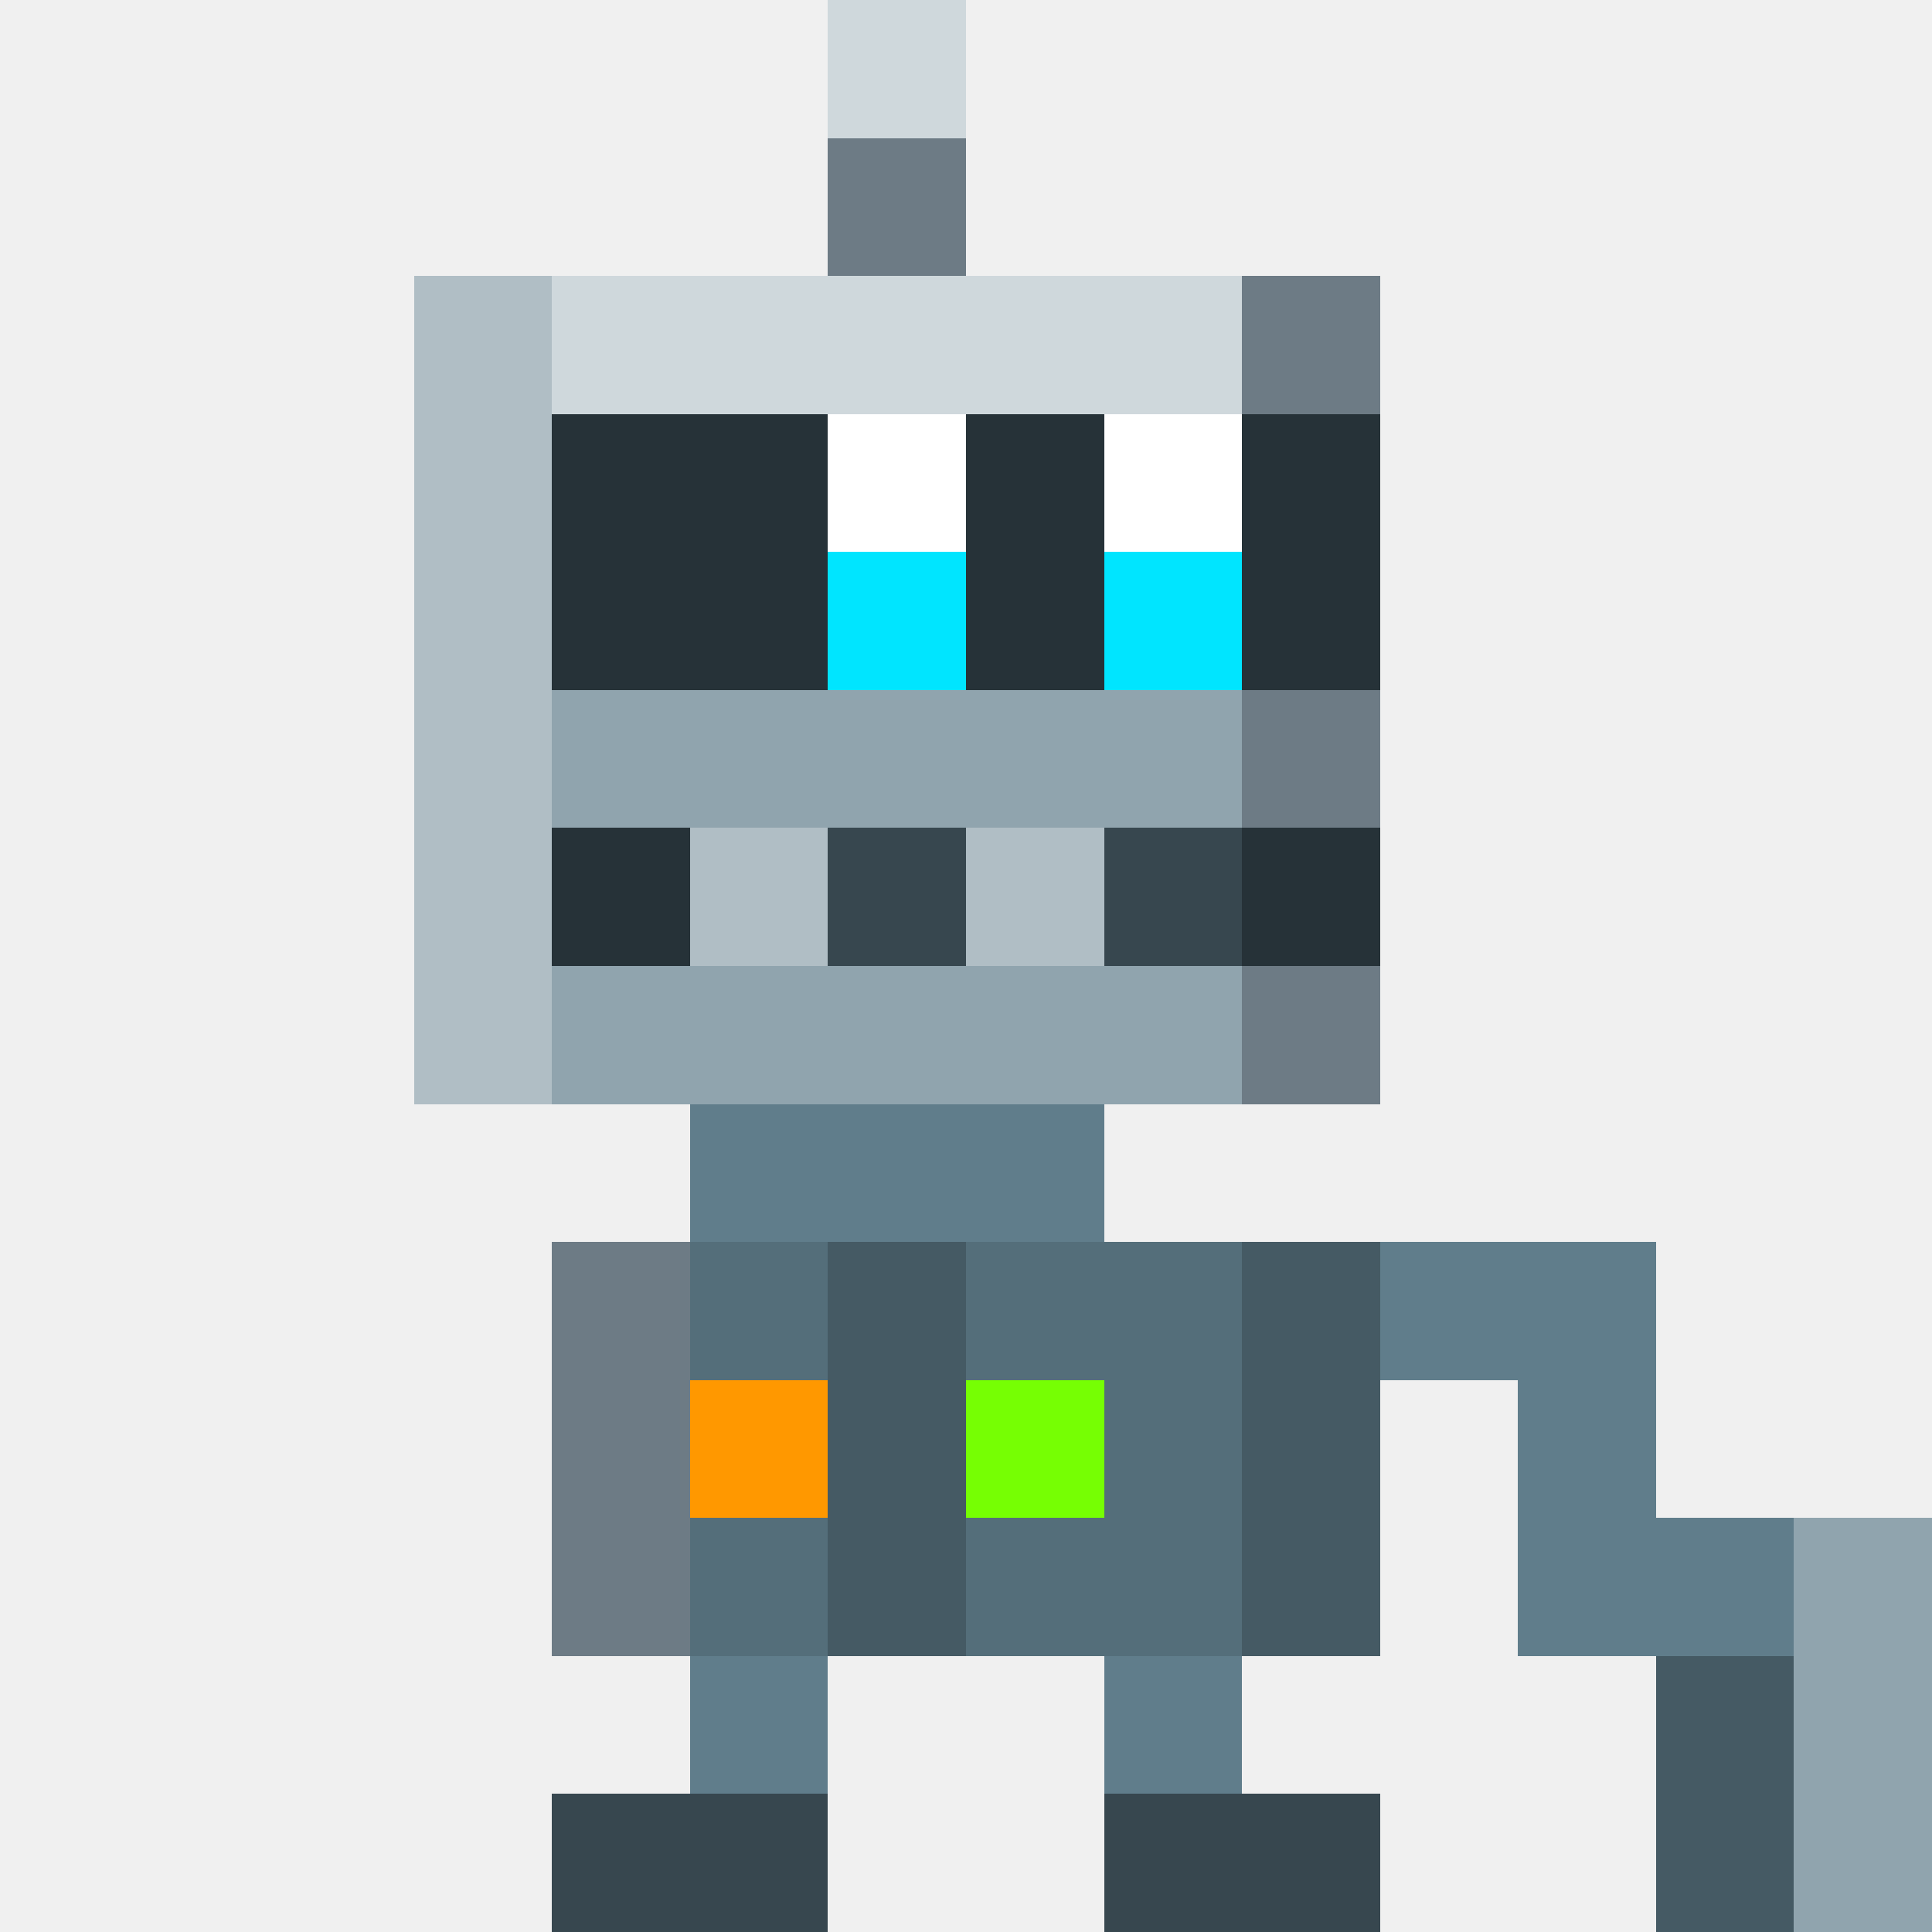
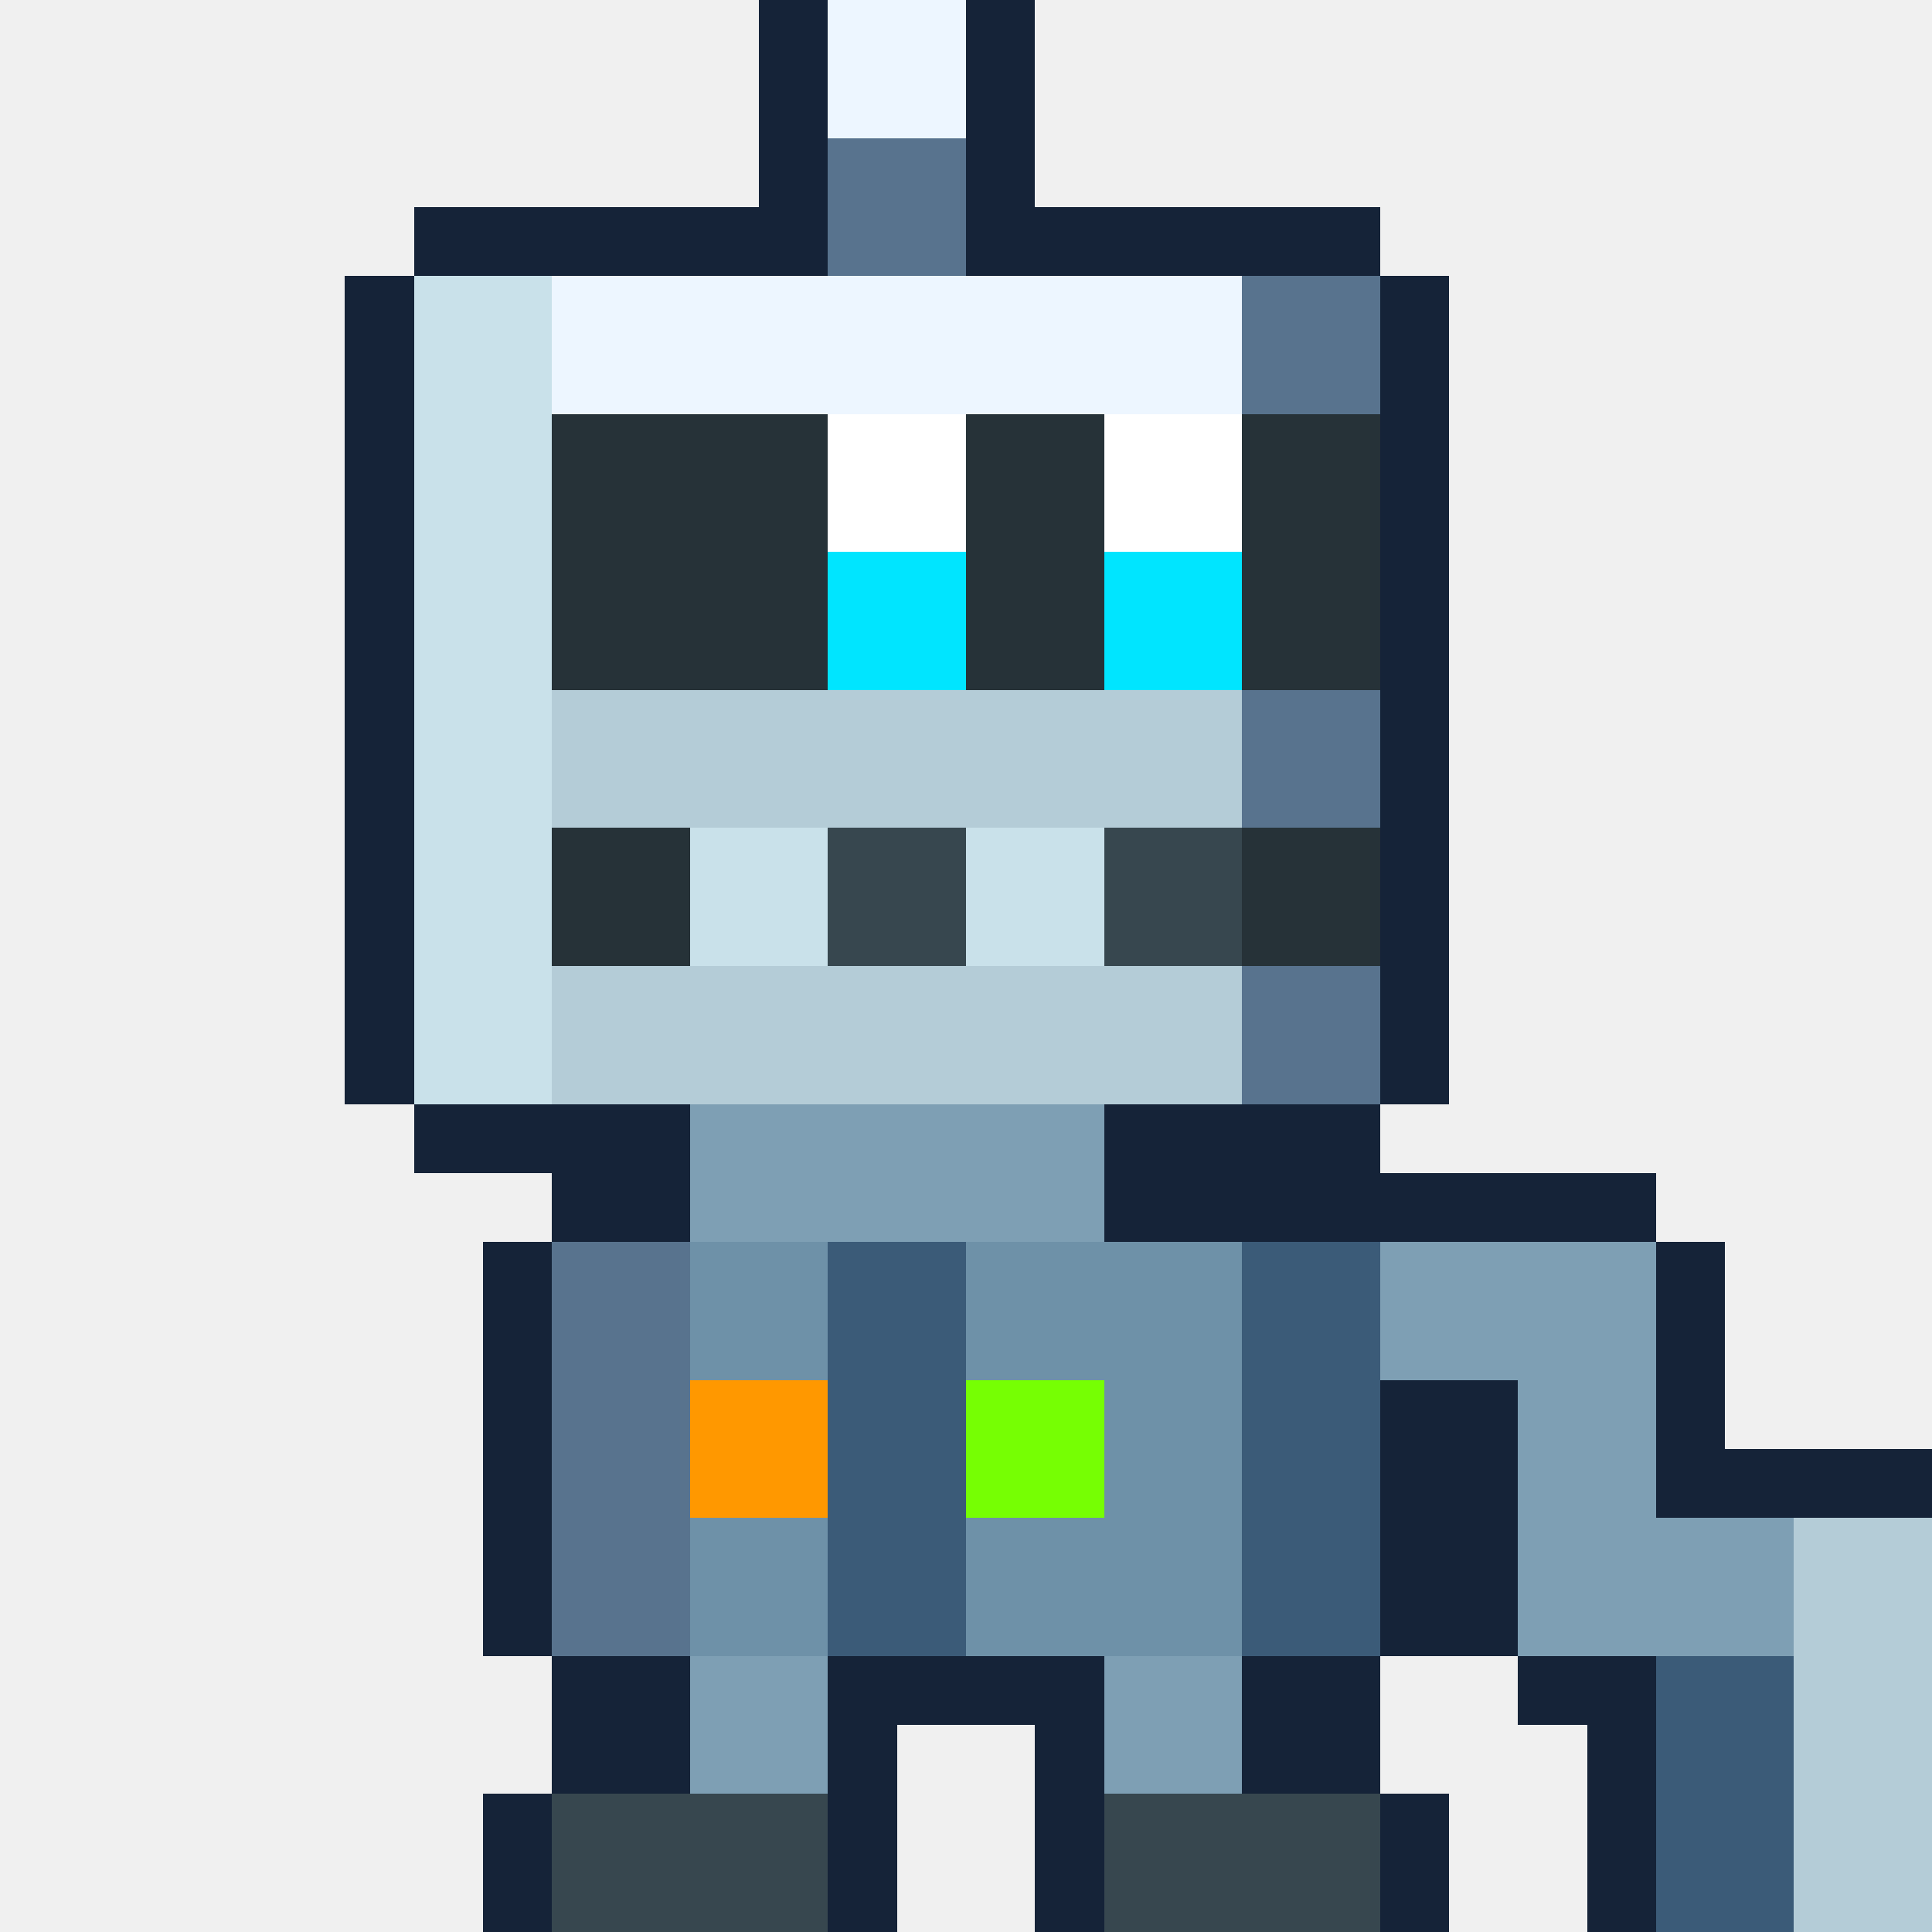
<svg xmlns="http://www.w3.org/2000/svg" viewBox="1 1 14 14" width="40" height="40" shape-rendering="crispEdges">
+   <path fill="#152338" d="M7 0.5h1v.5H7zM6.5 1h2v.5H6.5zM6.5 1.5h2v.5H6.5zM6.5 2h2v.5H6.5zM4 2.5h7v.5H4zM3.5 3h8v.5H3.5zM3.5 3.5h8v.5H3.5zM3.5 4h8v.5H3.5zM3.5 4.5h8v.5H3.5zM3.5 5h8v.5H3.5zM3.5 5.5h8v.5H3.5zM3.5 6h8v.5H3.5zM3.5 6.5h8v.5H3.5zM3.5 7h8v.5H3.5zM3.5 7.5h8v.5H3.5zM3.5 8h8v.5H3.5zM3.5 8.5h8v.5H3.5zM4 9h7v.5H4zM5 9.5h8v.5H5zM4.5 10h9v.5H4.5zM4.5 10.5h9v.5H4.5zM4.5 11h9v.5H4.5zM4.5 11.5h10.5v.5H4.5zM4.5 12h11v.5H4.5zM4.5 12.5h11v.5H4.5zM5 13h6v.5H5zM12 13h3.5v.5H12zM5 13.5h2.5v.5H5zM8.5 13.5h2.5v.5H8.5zM12.5 13.5h3v.5H12.5zM4.5 14h3v.5H4.5zM8.5 14h3v.5H8.5zM12.5 14h3v.5H12.5zM4.5 14.5h3v.5H4.5zM8.5 14.5h3v.5H8.5zM12.5 14.5h3v.5H12.5zM5 15h2v.5H5zM9 15h2v.5H9zM13 15h2v.5H13z" />
  <rect x="7" y="1" width="1" height="2" fill="#9aa7b0" />
-   <rect x="7" y="2" width="1" height="1" fill="#6d7b85" />
-   <rect x="7" y="1" width="1" height="1" fill="#cfd8dc" />
-   <g fill="#90a4ae">
+   <rect x="7" y="2" width="1" height="1" fill="#58738e" />
+   <rect x="7" y="1" width="1" height="1" fill="#edf6ff" />
+   <g fill="#b4ccd7">
    <rect x="4" y="3" width="7" height="6" />
  </g>
-   <rect x="4" y="3" width="7" height="1" fill="#cfd8dc" />
-   <rect x="4" y="3" width="1" height="6" fill="#b0bec5" />
-   <rect x="10" y="3" width="1" height="6" fill="#6d7b85" />
+   <rect x="4" y="3" width="7" height="1" fill="#edf6ff" />
+   <rect x="4" y="3" width="1" height="6" fill="#c9e1ea" />
+   <rect x="10" y="3" width="1" height="6" fill="#58738e" />
  <g fill="#263238">
    <rect x="5" y="4" width="6" height="2" />
  </g>
  <rect x="7" y="4" width="1" height="1" fill="#fff" />
  <rect x="9" y="4" width="1" height="1" fill="#fff" />
  <rect x="7" y="5" width="1" height="1" fill="#00e5ff" />
  <rect x="9" y="5" width="1" height="1" fill="#00e5ff" />
  <g fill="#37474f">
    <rect x="5" y="7" width="6" height="1" />
  </g>
  <rect x="5" y="7" width="1" height="1" fill="#263238" />
  <rect x="10" y="7" width="1" height="1" fill="#263238" />
-   <rect x="6" y="7" width="1" height="1" fill="#b0bec5" />
-   <rect x="8" y="7" width="1" height="1" fill="#b0bec5" />
-   <rect x="6" y="9" width="3" height="1" fill="#607d8b" />
-   <g fill="#546e7a">
+   <rect x="6" y="7" width="1" height="1" fill="#c9e1ea" />
+   <rect x="8" y="7" width="1" height="1" fill="#c9e1ea" />
+   <rect x="6" y="9" width="3" height="1" fill="#7e9fb4" />
+   <g fill="#6e91a8">
    <rect x="5" y="10" width="6" height="3" />
  </g>
-   <rect x="5" y="10" width="1" height="3" fill="#6d7b85" />
-   <rect x="10" y="10" width="1" height="3" fill="#455a64" />
-   <rect x="7" y="10" width="1" height="3" fill="#455a64" />
+   <rect x="5" y="10" width="1" height="3" fill="#58738e" />
+   <rect x="10" y="10" width="1" height="3" fill="#3b5b78" />
+   <rect x="7" y="10" width="1" height="3" fill="#3b5b78" />
  <rect x="6" y="11" width="1" height="1" fill="#ff9800" />
  <rect x="8" y="11" width="1" height="1" fill="#76ff03" />
-   <g fill="#607d8b">
+   <g fill="#7e9fb4">
    <rect x="6" y="13" width="1" height="1" />
    <rect x="9" y="13" width="1" height="1" />
  </g>
  <g fill="#37474f">
    <rect x="5" y="14" width="2" height="1" />
    <rect x="9" y="14" width="2" height="1" />
  </g>
-   <g fill="#607d8b">
+   <g fill="#7e9fb4">
    <rect x="11" y="10" width="2" height="1" />
    <rect x="12" y="11" width="1" height="2" />
    <rect x="12" y="12" width="2" height="1" />
  </g>
-   <g fill="#90a4ae">
+   <g fill="#b4ccd7">
    <rect x="14" y="12" width="1" height="2" />
    <rect x="14" y="13" width="1" height="2" />
  </g>
-   <rect x="13" y="13" width="1" height="2" fill="#455a64" />
+   <rect x="13" y="13" width="1" height="2" fill="#3b5b78" />
</svg>
